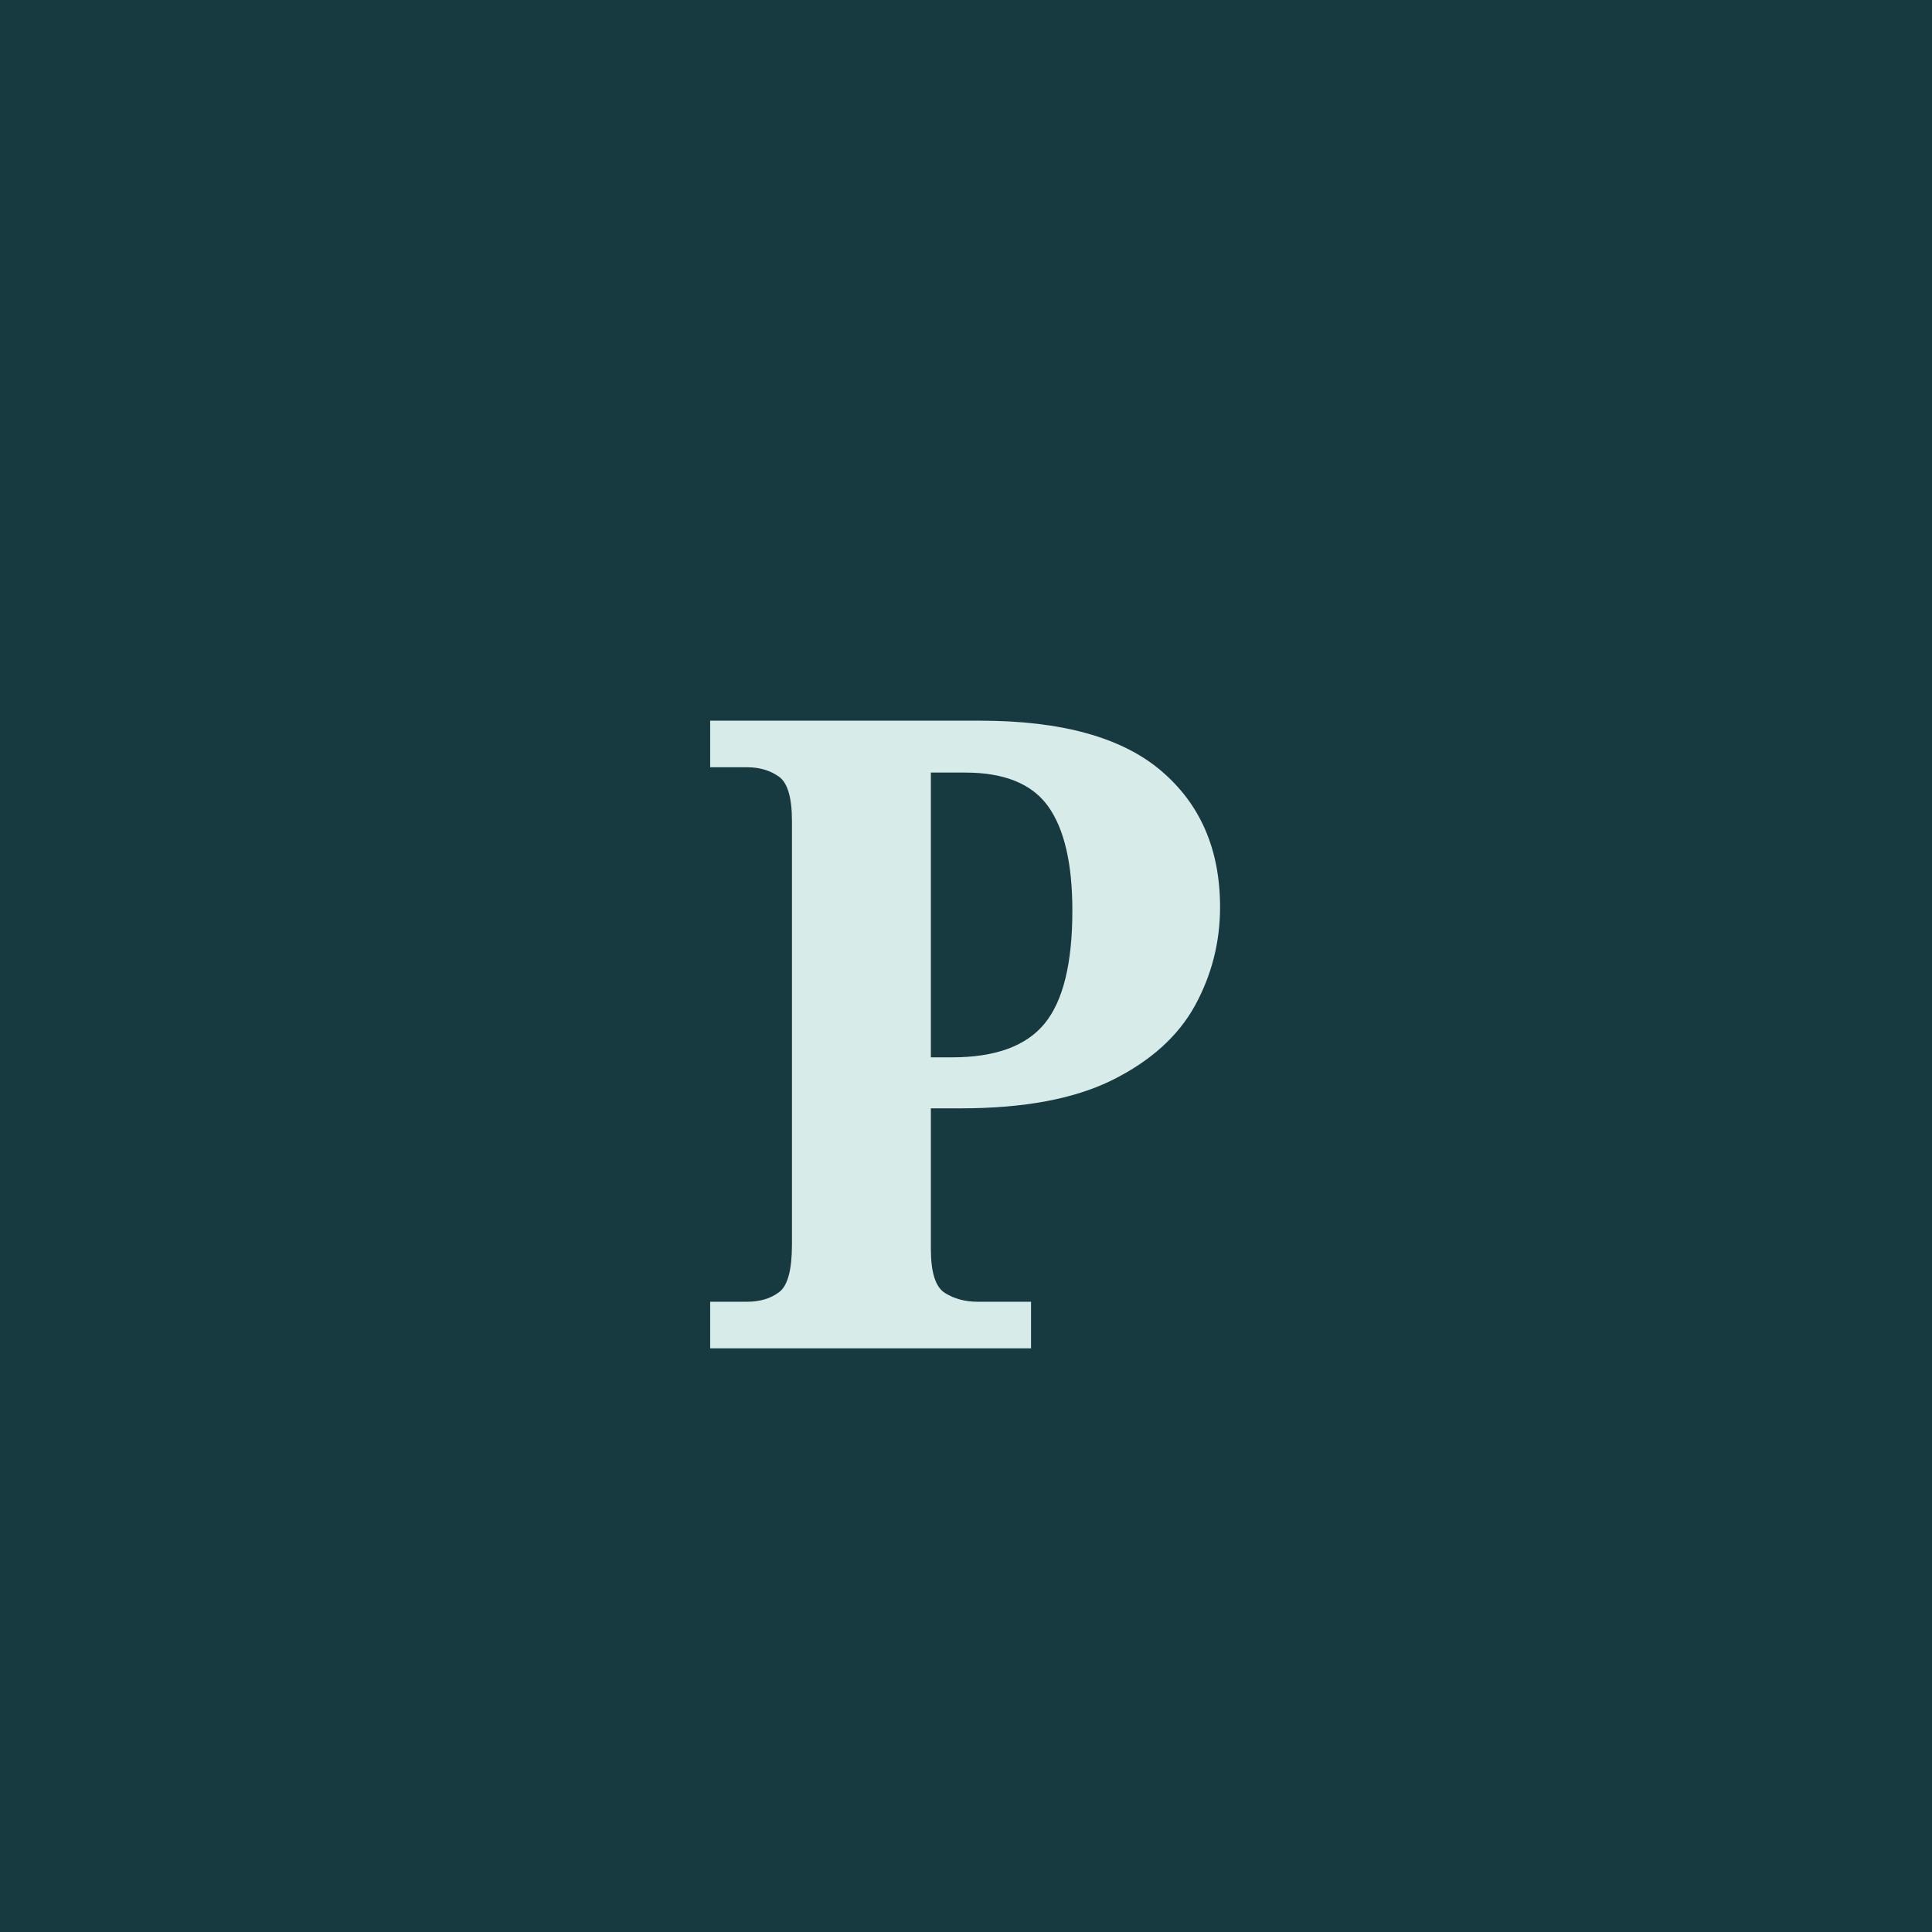
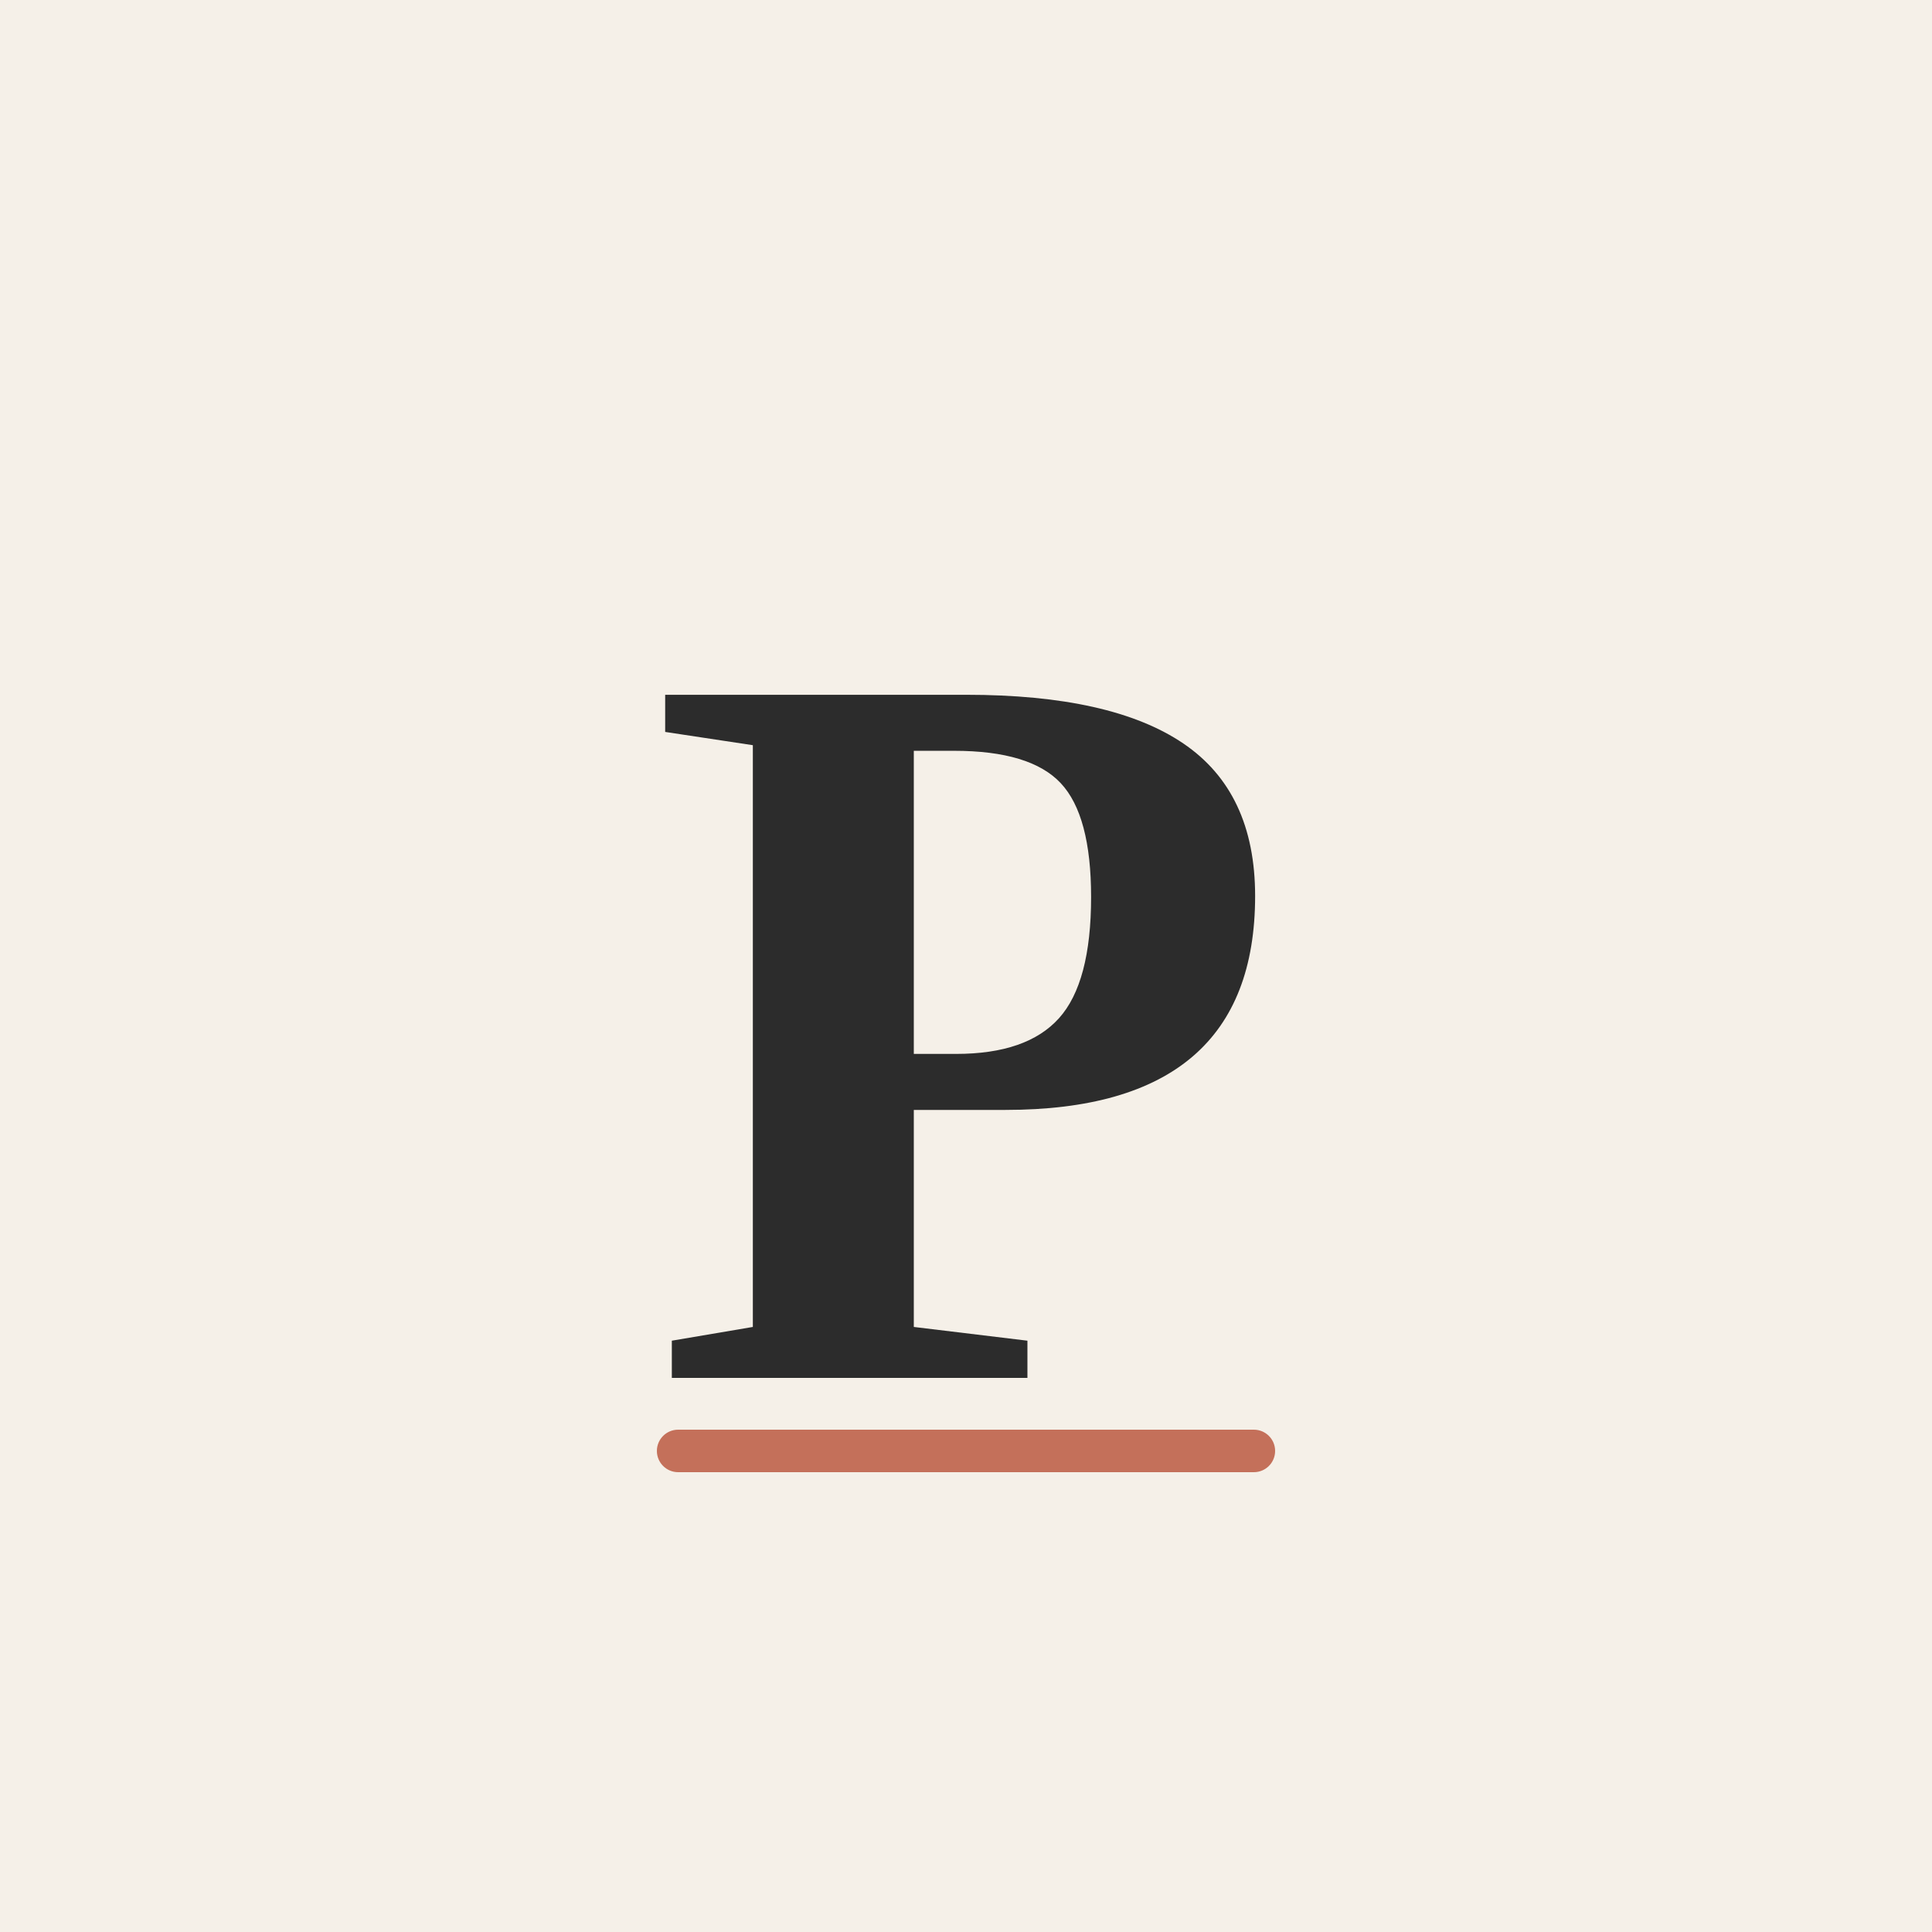
<svg xmlns="http://www.w3.org/2000/svg" width="512" height="512" viewBox="0 0 512 512">
-   <rect width="512" height="512" rx="0" fill="#173a40" />
-   <text x="50%" y="54%" font-family="Georgia, serif" font-size="232.96" font-weight="bold" fill="#d7ece8" text-anchor="middle" dominant-baseline="middle">P</text>
+   <rect width="512" height="512" rx="0" fill="#F5F0E8" />
+   <text x="50%" y="286.72" font-family="Georgia, 'Times New Roman', serif" font-size="276.48" font-weight="700" fill="#2C2C2C" text-anchor="middle" dominant-baseline="middle">P</text>
+   <rect x="174.08" y="378.88" width="163.84" height="11.264" rx="5.632" fill="#C4705A" />
</svg>
